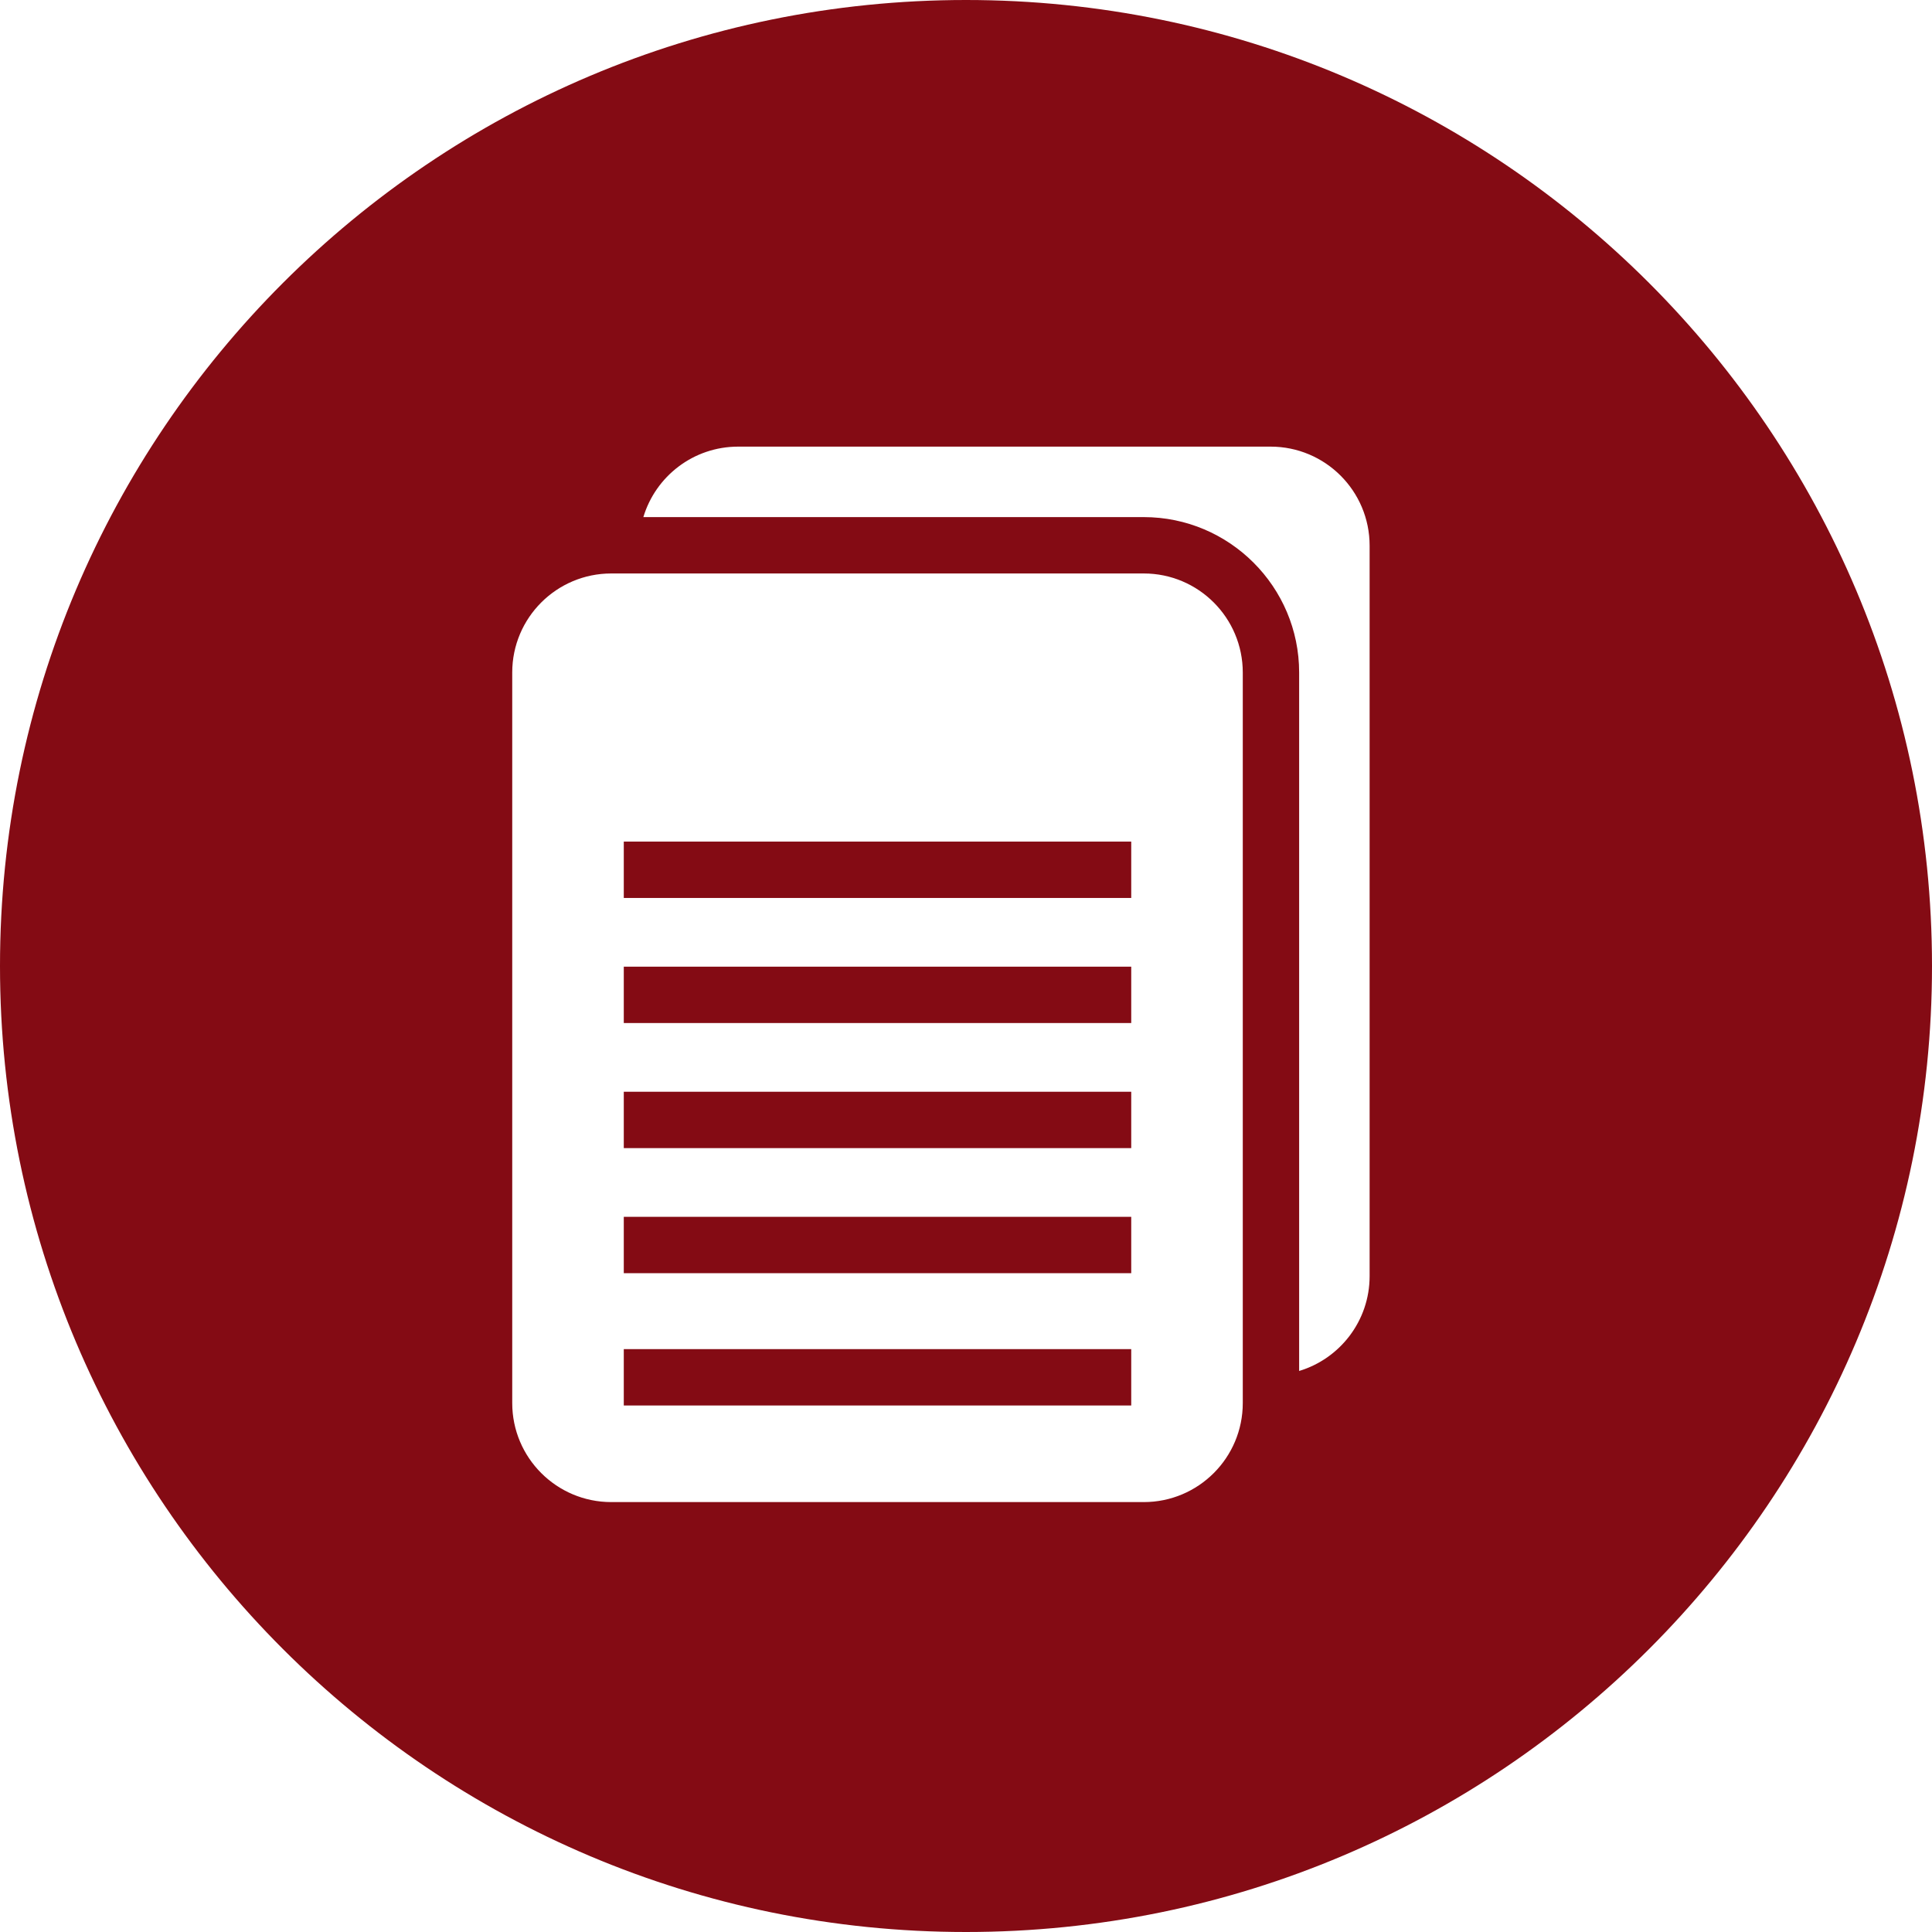
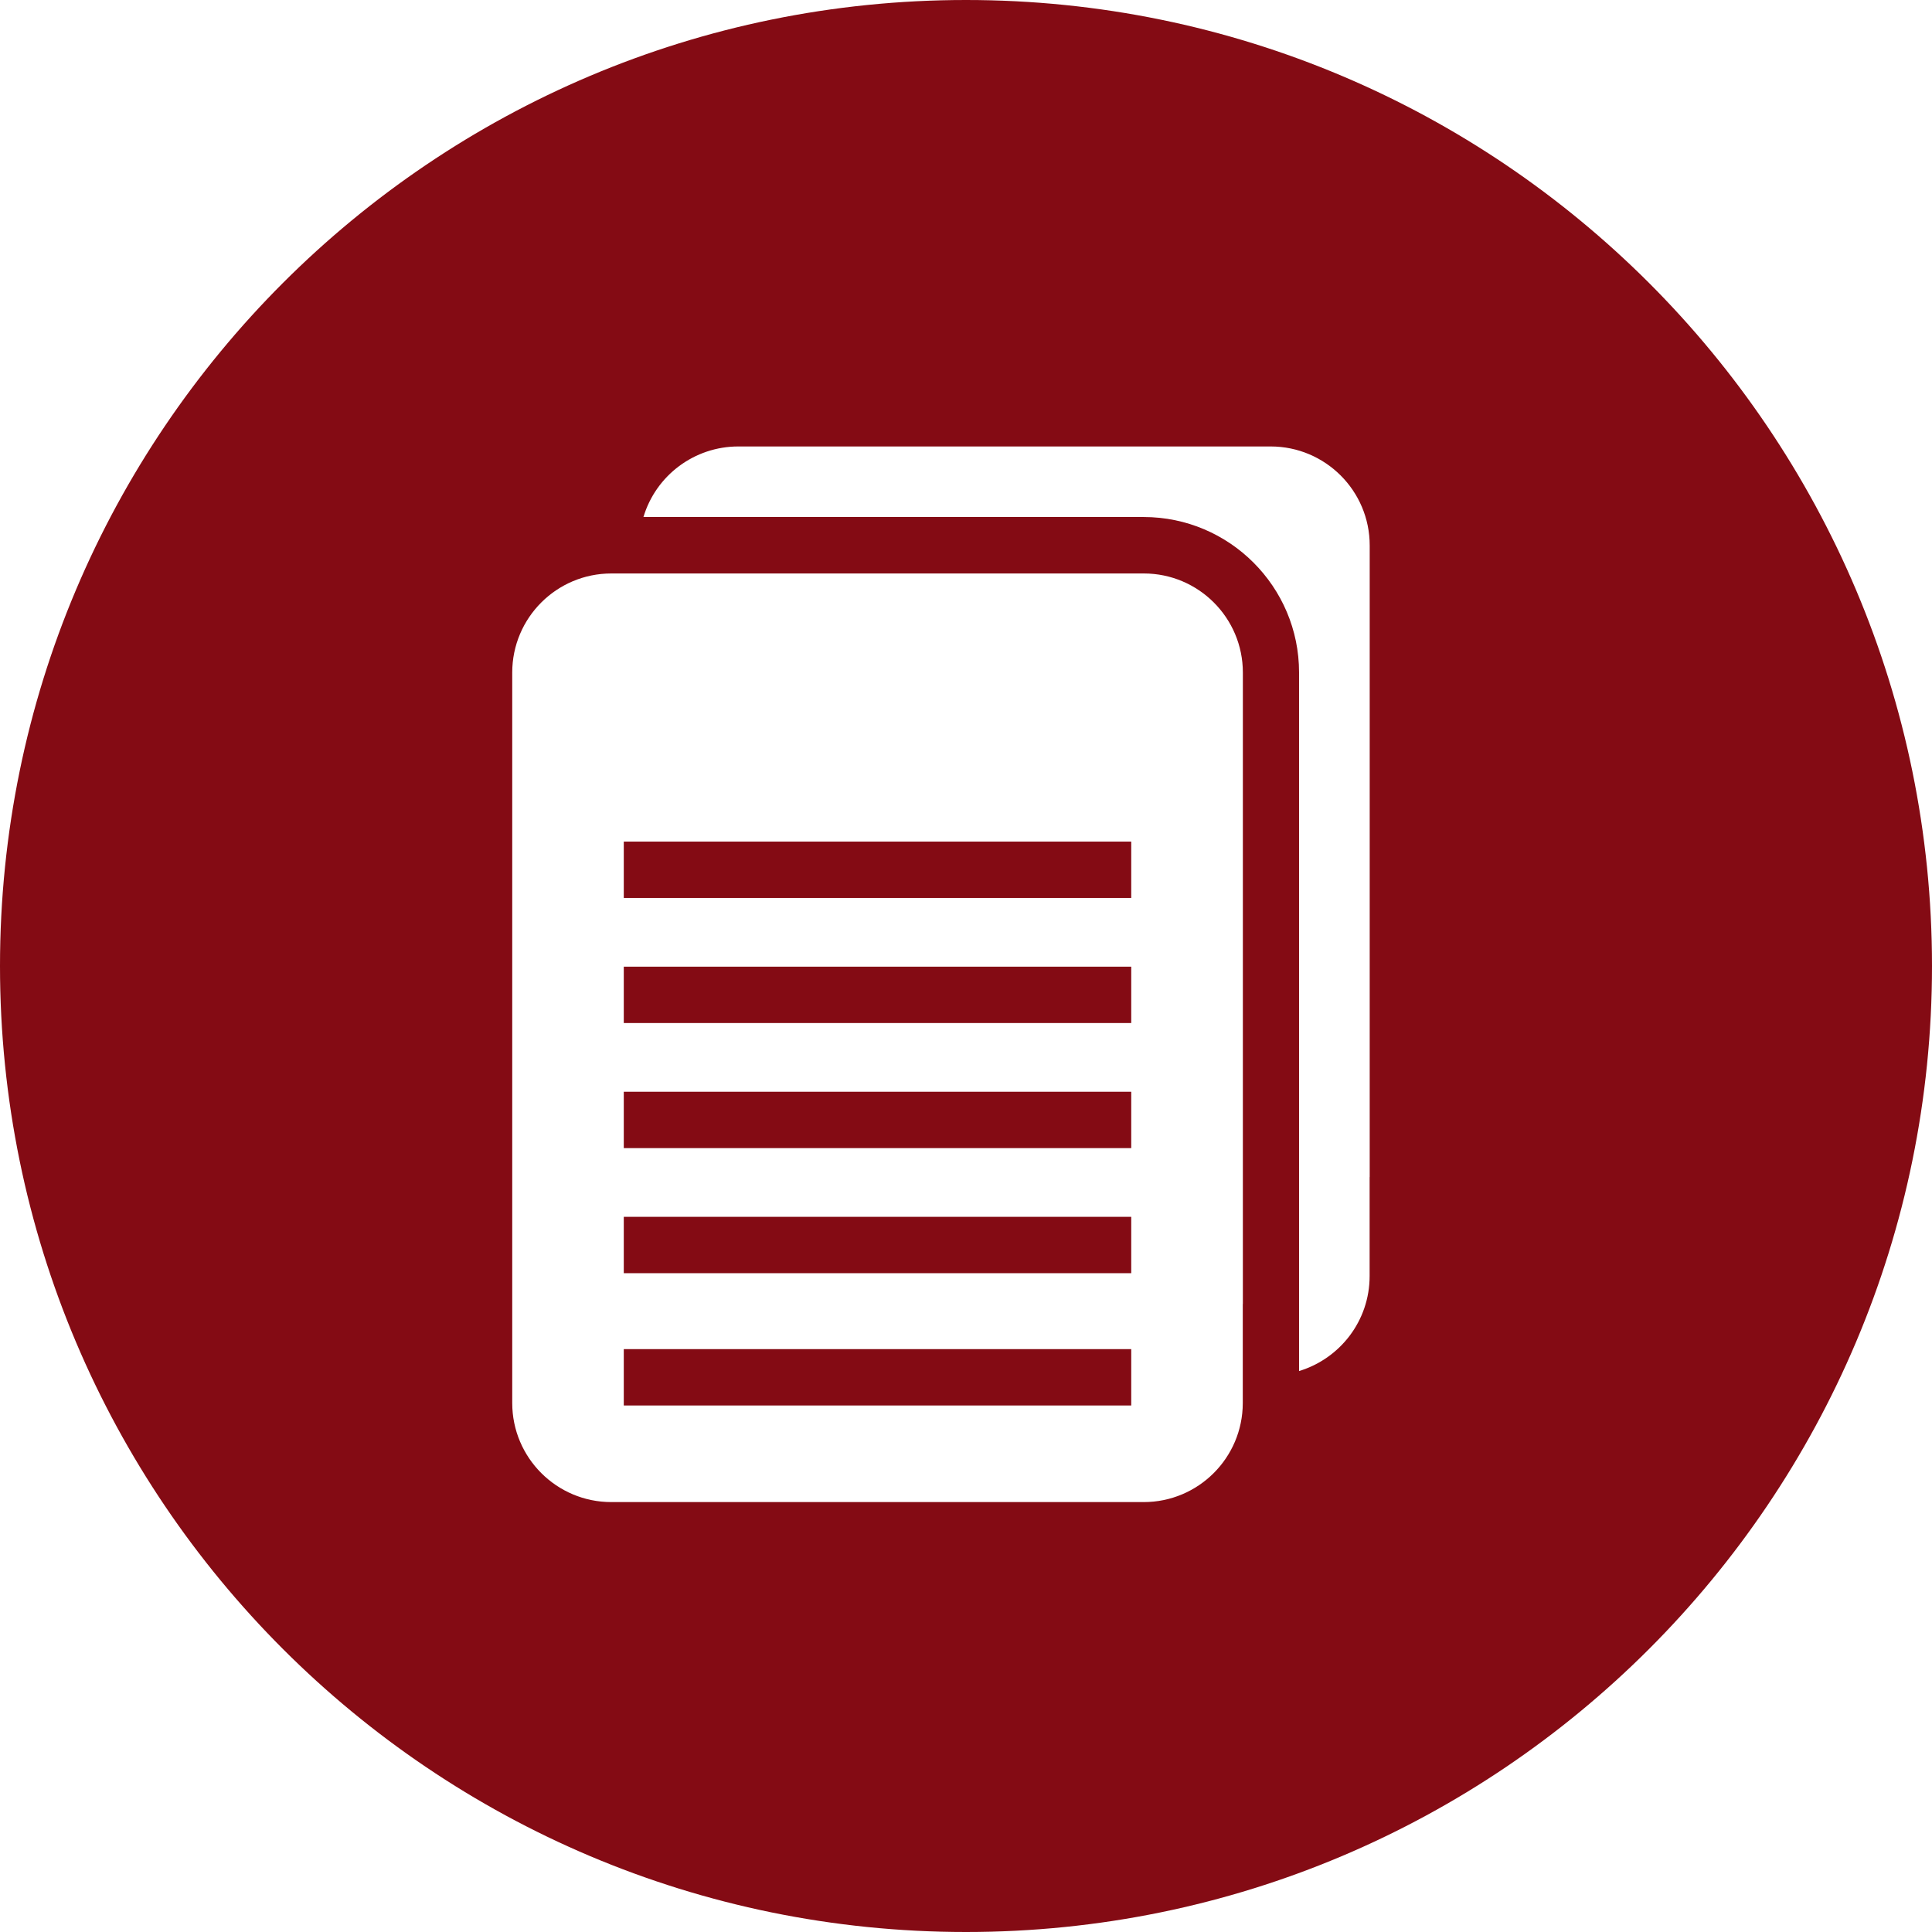
- <svg xmlns="http://www.w3.org/2000/svg" width="23px" height="23px" viewBox="0 0 23 23" version="1.1">
-   <defs />
-   <g id="Desktop" stroke="none" stroke-width="1" fill="none" fill-rule="evenodd">
-     <g id="01_Home" transform="translate(-537, -29)" fill="#840B14">
-       <g id="Group-23" transform="translate(250, -1)">
-         <g id="Group-20" transform="translate(287, 30)">
-           <g id="Group-24">
-             <g id="document">
-               <g id="Group">
-                 <rect id="Rectangle-path" x="7.426" y="14.486" width="6.041" height="0.671" />
-                 <rect id="Rectangle-path" x="7.426" y="12.997" width="6.041" height="0.671" />
-                 <rect id="Rectangle-path" x="7.426" y="11.508" width="6.041" height="0.671" />
-                 <rect id="Rectangle-path" x="7.426" y="16.061" width="6.041" height="0.671" />
-                 <path d="M11.5,0 C5.149,0 0,5.149 0,11.5 C0,17.851 5.149,23 11.5,23 C17.851,23 23,17.851 23,11.5 C23,5.149 17.851,0 11.5,0 L11.5,0 Z M14.795,15.524 L14.795,16.703 C14.795,17.354 14.267,17.882 13.616,17.882 L7.277,17.882 C6.626,17.882 6.098,17.354 6.098,16.703 L6.098,8.006 C6.098,7.355 6.626,6.827 7.277,6.827 L13.616,6.827 C14.267,6.827 14.795,7.355 14.795,8.007 C14.795,8.007 14.795,9.185 14.795,9.185 L14.795,15.524 L14.795,15.524 Z M16.305,14.014 L16.305,15.192 C16.305,15.725 15.951,16.175 15.466,16.321 L15.466,15.524 L15.466,9.185 L15.466,8.006 C15.466,6.986 14.636,6.156 13.616,6.156 L7.659,6.156 C7.805,5.67 8.255,5.317 8.788,5.317 L15.126,5.317 C15.777,5.317 16.305,5.845 16.305,6.496 L16.305,7.675 L16.305,7.675 L16.305,14.014 L16.305,14.014 Z" id="Shape" />
-                 <rect id="Rectangle-path" x="7.426" y="10.019" width="6.041" height="0.671" />
-               </g>
-             </g>
-           </g>
-         </g>
-       </g>
-     </g>
+ <svg xmlns="http://www.w3.org/2000/svg" width="23" height="23" viewBox="0 0 23 23">
+   <g fill="#840B14" fill-rule="evenodd">
+     <path d="M7.426 14.486h6.041v.671H7.426zm0-1.489h6.041v.671H7.426zm0-1.489h6.041v.671H7.426zm0 4.553h6.041v.671H7.426z" />
+     <path d="M11.5 0C5.149 0 0 5.149 0 11.5 0 17.85 5.149 23 11.5 23 17.85 23 23 17.85 23 11.5 23 5.149 17.85 0 11.5 0zm3.295 15.524v1.18a1.18 1.18 0 0 1-1.18 1.178H7.278a1.18 1.18 0 0 1-1.18-1.179V8.006a1.18 1.18 0 0 1 1.18-1.179h6.339a1.18 1.18 0 0 1 1.179 1.18v7.517zm1.51-1.51v1.178c0 .533-.354.983-.84 1.13V8.005c0-1.02-.83-1.85-1.85-1.85H7.66a1.18 1.18 0 0 1 1.129-.84h6.338c.651 0 1.18.529 1.179 1.18v7.518z" />
+     <path d="M7.426 10.019h6.041v.671H7.426z" />
  </g>
</svg>
